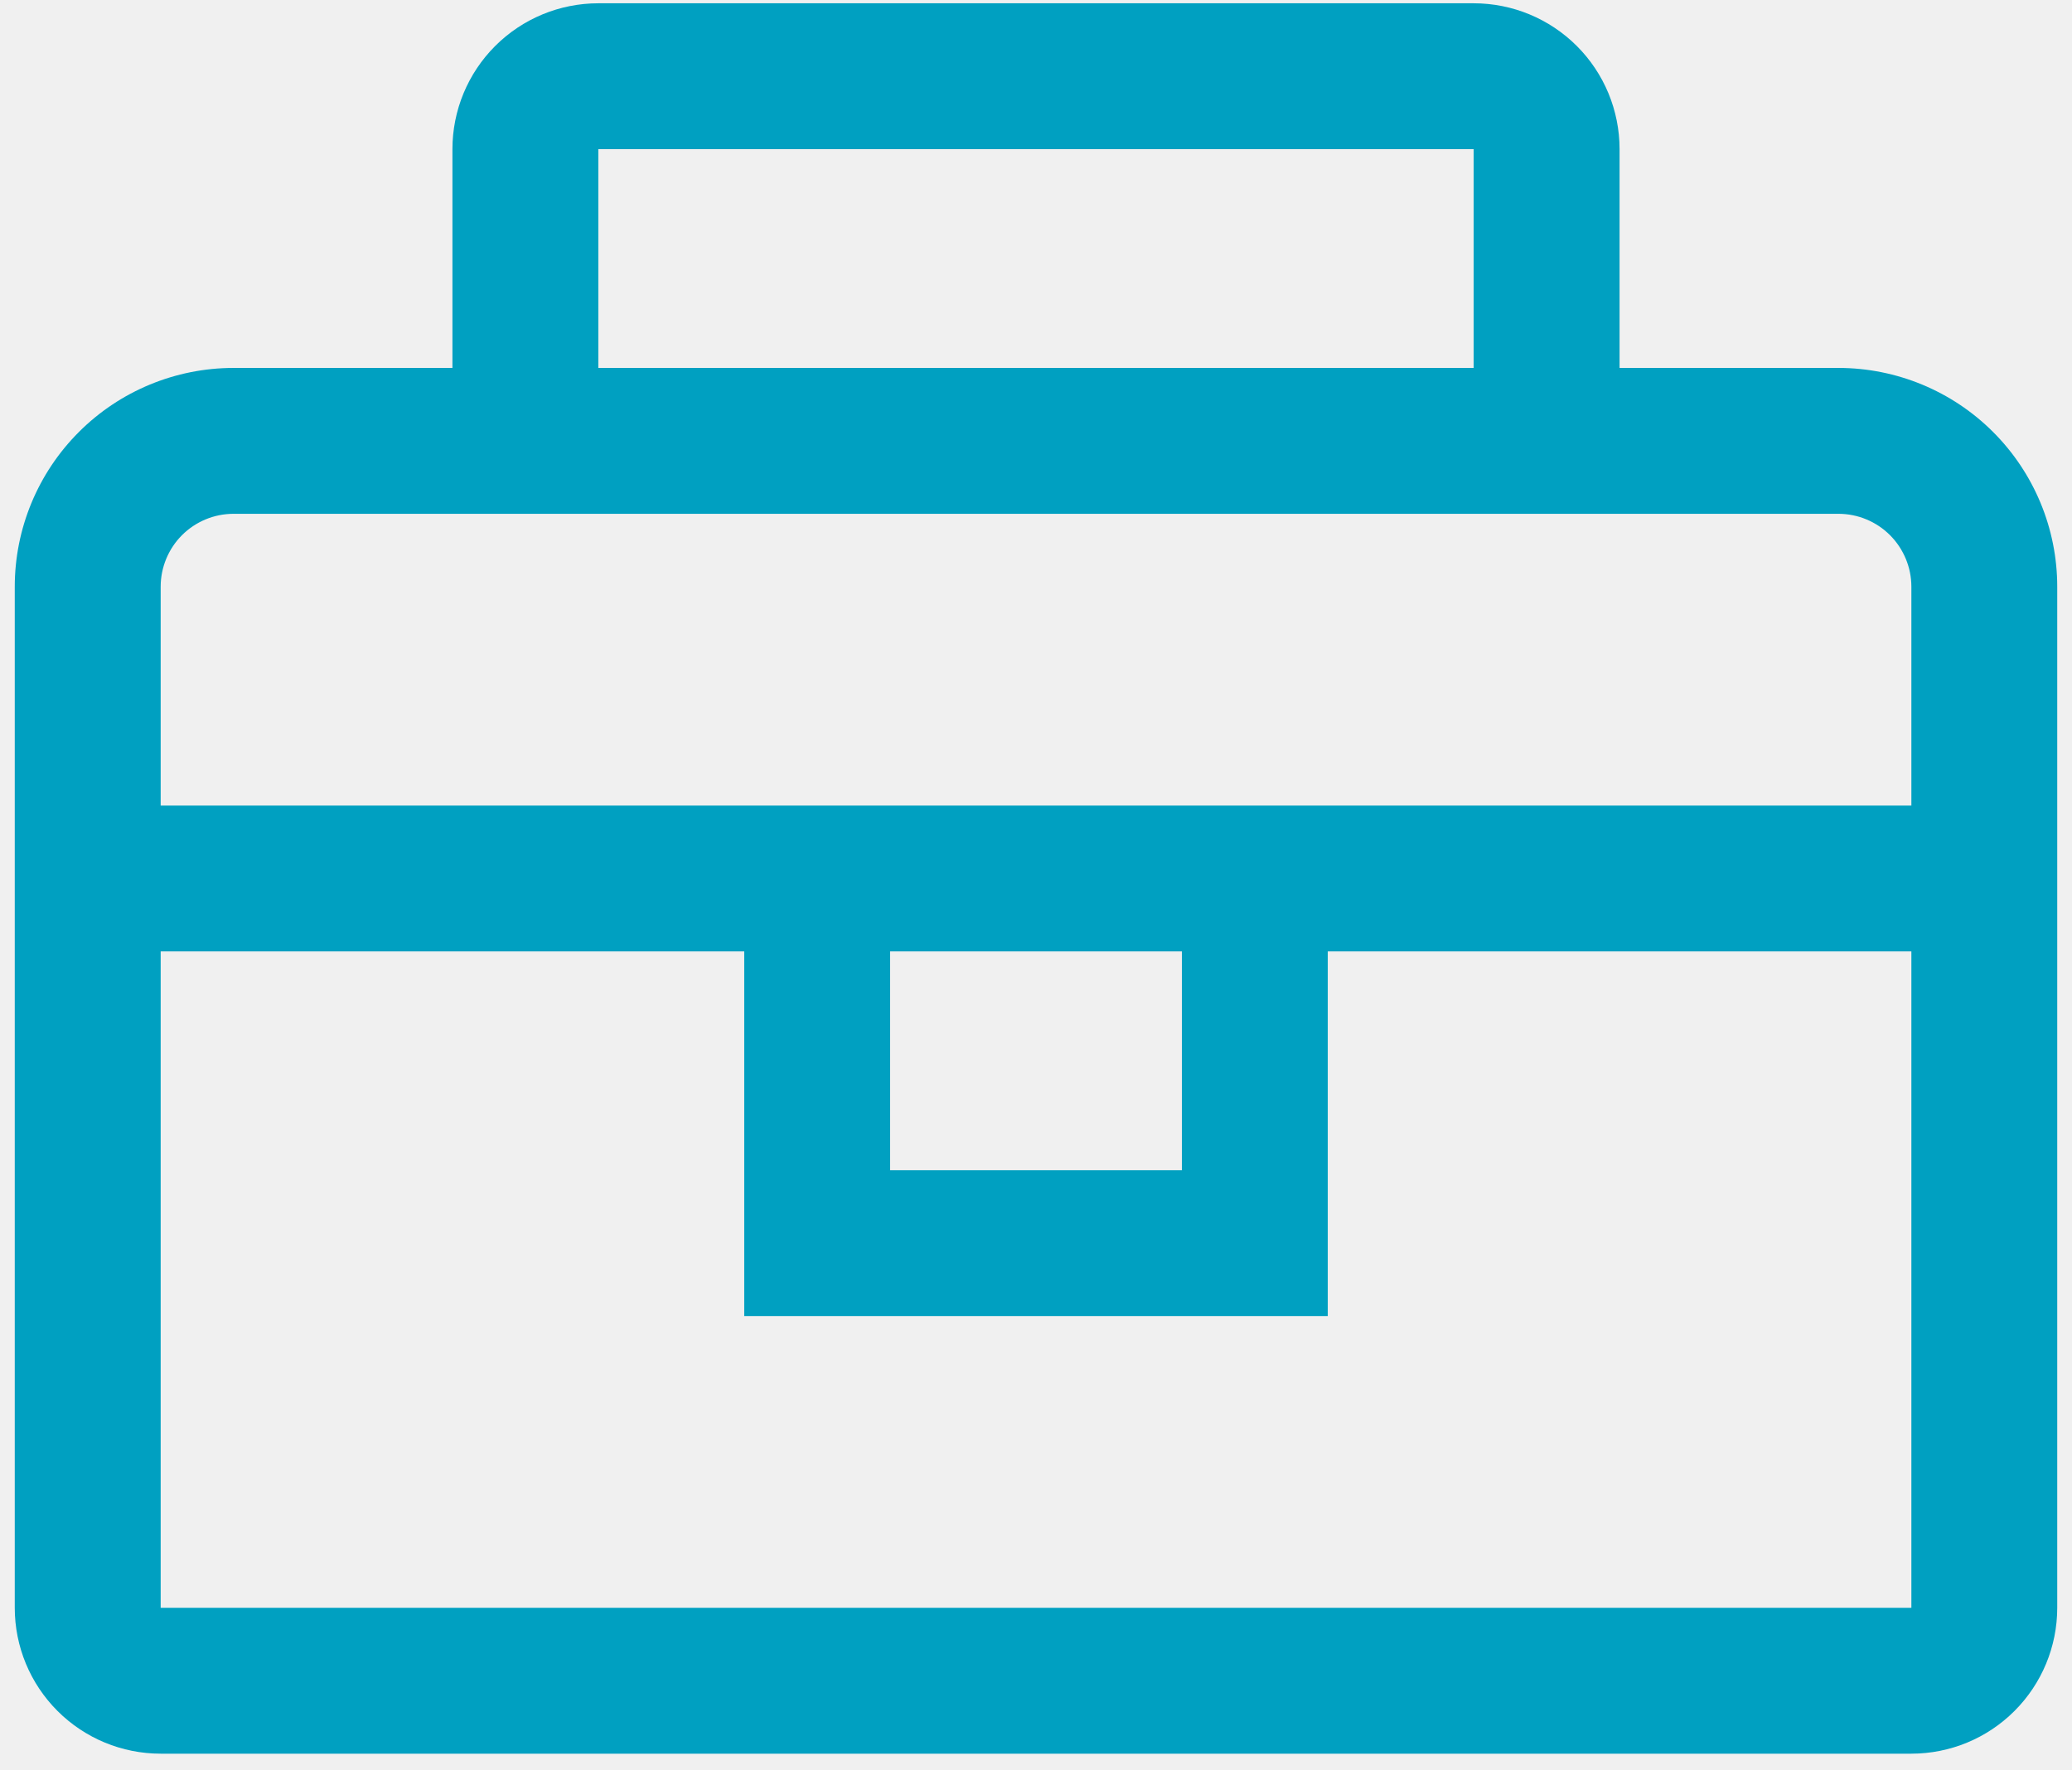
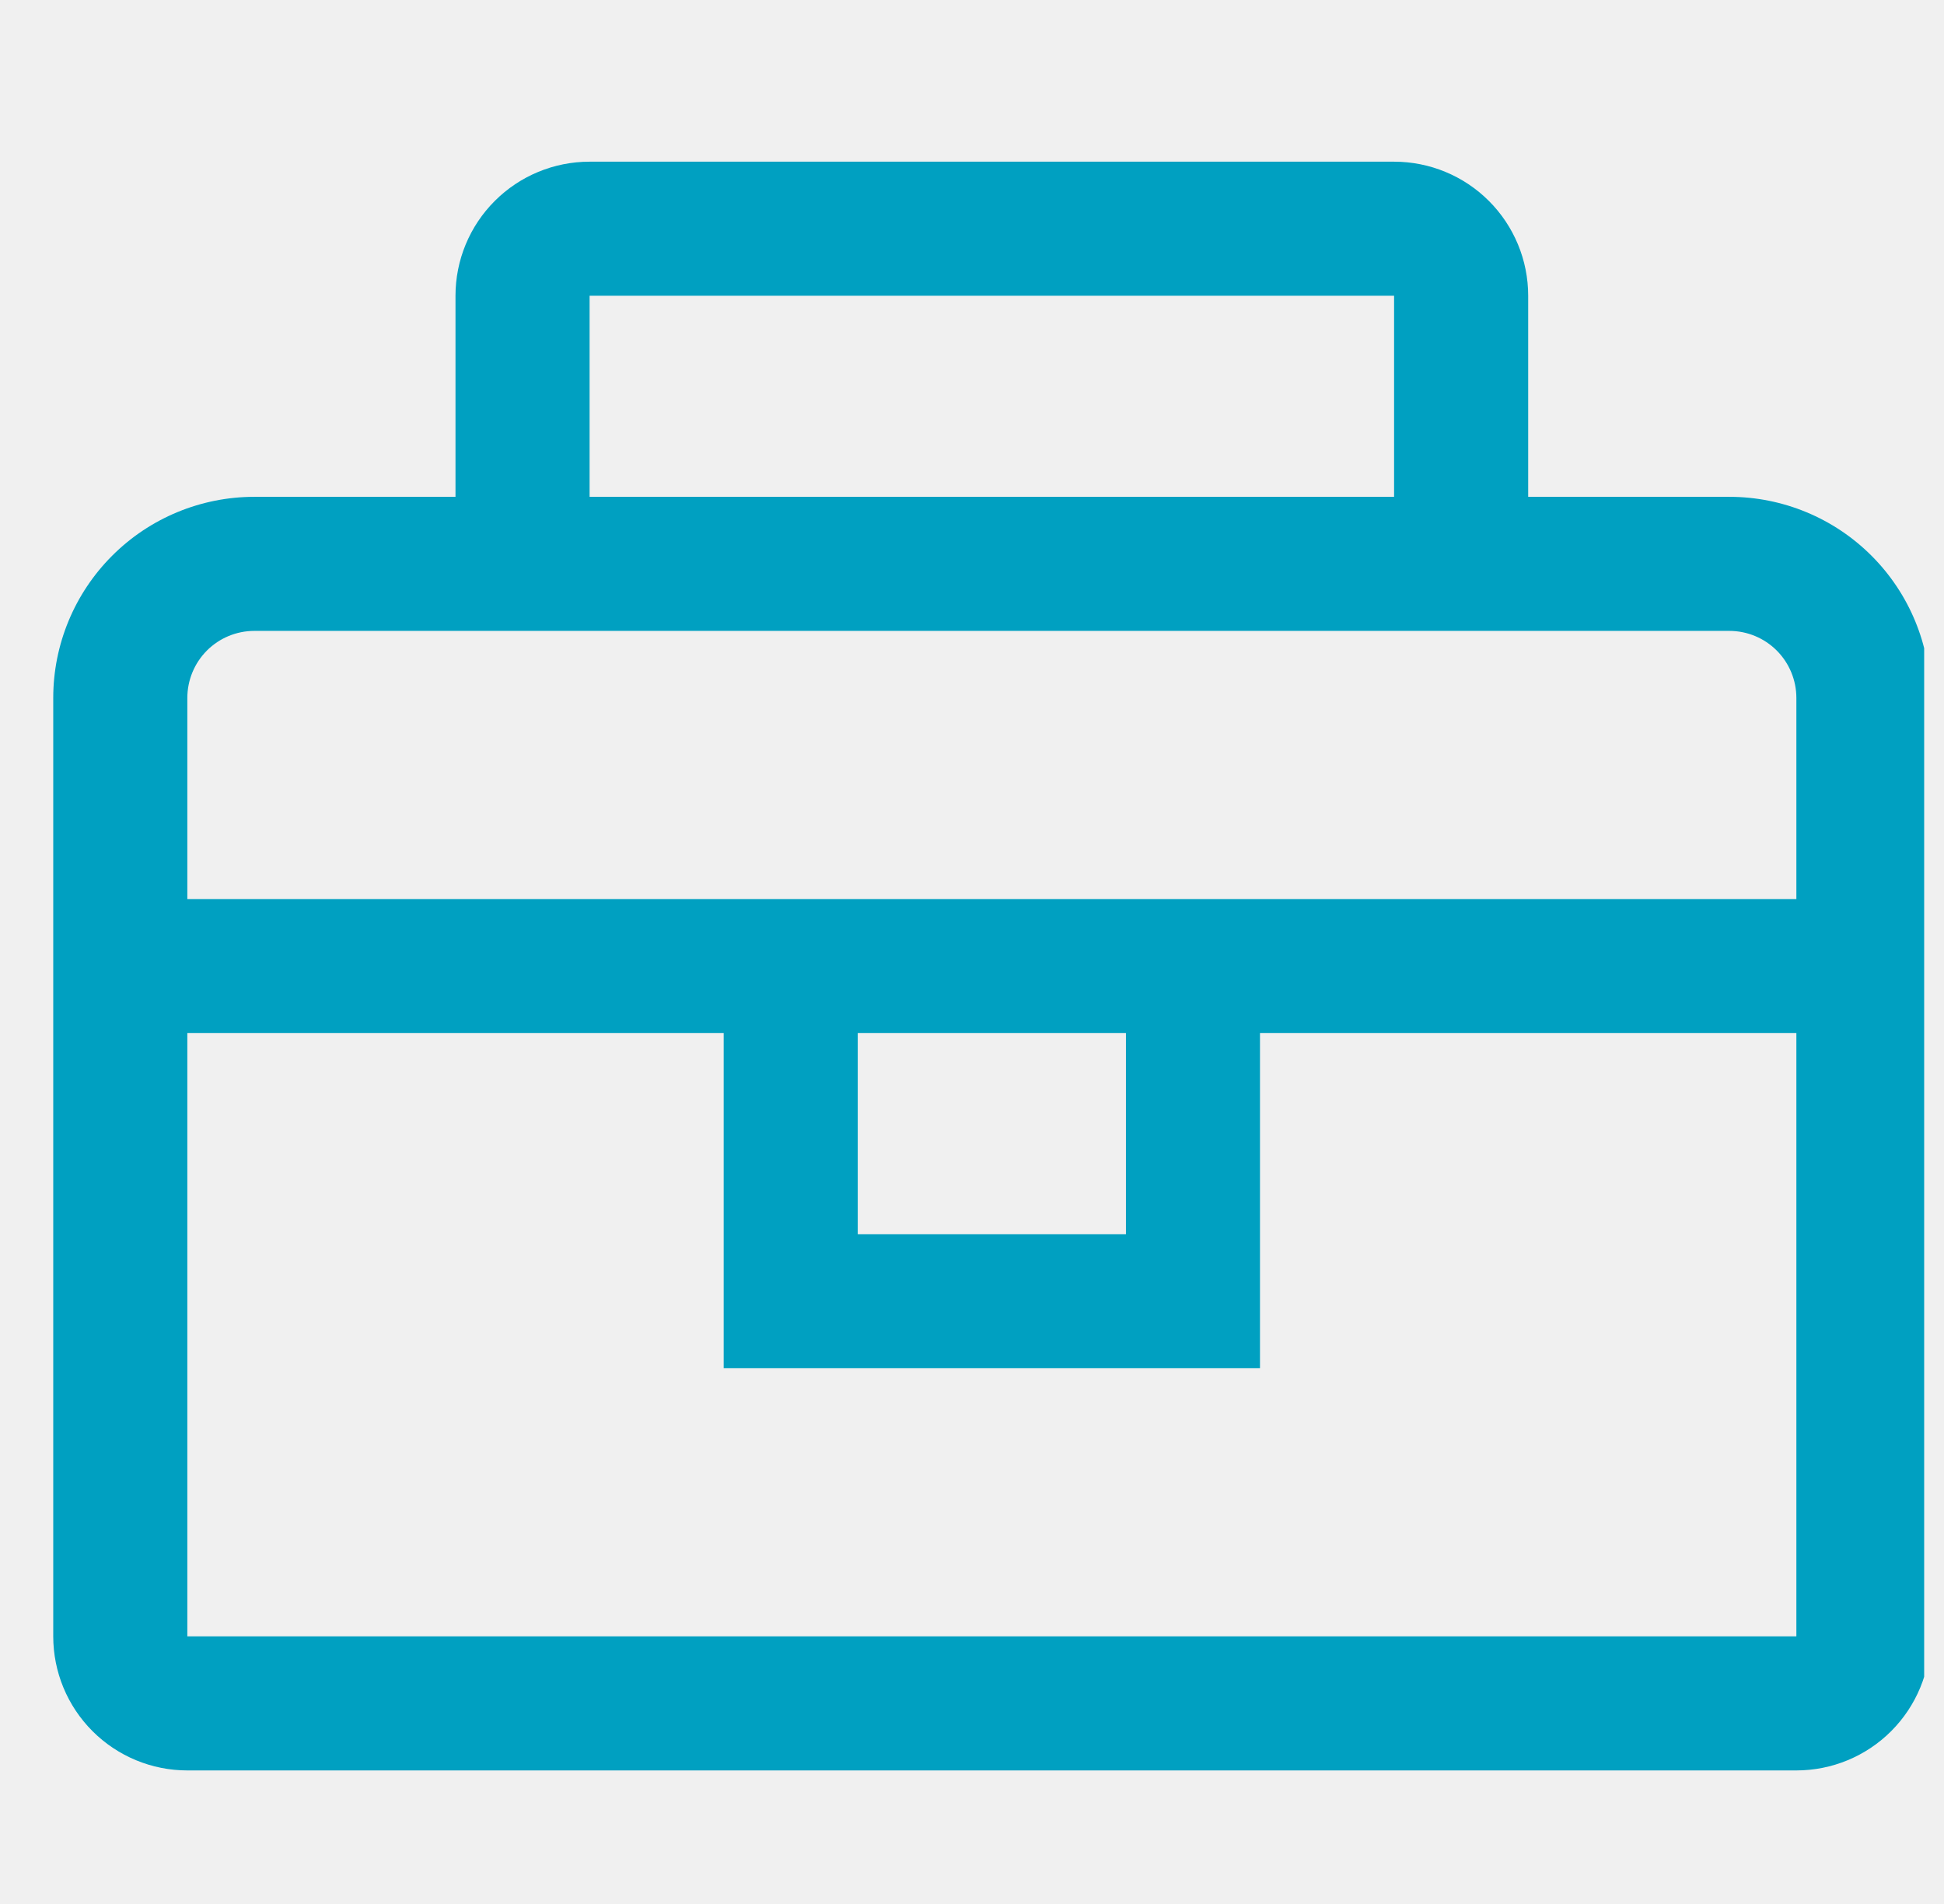
- <svg xmlns="http://www.w3.org/2000/svg" width="48" height="41" viewBox="0 0 48 41" fill="none">
-   <path d="M42.589 8.525H37.519V3.456C37.519 2.559 37.163 1.7 36.529 1.066C35.895 0.432 35.036 0.076 34.139 0.076H13.861C12.964 0.076 12.105 0.432 11.471 1.066C10.837 1.7 10.481 2.559 10.481 3.456V8.525H5.411C4.067 8.525 2.777 9.059 1.827 10.01C0.876 10.961 0.342 12.25 0.342 13.595V37.253C0.342 38.15 0.698 39.009 1.332 39.643C1.966 40.277 2.825 40.633 3.722 40.633H44.279C45.175 40.633 46.035 40.277 46.668 39.643C47.302 39.009 47.658 38.15 47.658 37.253V13.595C47.658 12.25 47.124 10.961 46.173 10.01C45.223 9.059 43.933 8.525 42.589 8.525ZM13.861 3.456H34.139V8.525H13.861V3.456ZM44.279 37.253H3.722V22.044H17.241V30.494H30.759V22.044H44.279V37.253ZM20.62 22.044H27.38V27.114H20.62V22.044ZM3.722 18.665V13.595C3.722 13.147 3.9 12.717 4.216 12.4C4.533 12.083 4.963 11.905 5.411 11.905H42.589C43.037 11.905 43.467 12.083 43.784 12.4C44.1 12.717 44.279 13.147 44.279 13.595V18.665H3.722Z" fill="#00A0C1" />
+ <svg xmlns="http://www.w3.org/2000/svg" width="49" height="48" viewBox="0 0 49 48" fill="none">
+   <g clip-path="url(#clip0_1_462)">
+     <g clip-path="url(#clip1_1_462)">
+       <path d="M43.589 12.525H38.519V7.456C38.519 6.559 38.163 5.7 37.529 5.066C36.895 4.432 36.036 4.076 35.139 4.076H14.861C13.964 4.076 13.105 4.432 12.471 5.066C11.837 5.7 11.481 6.559 11.481 7.456V12.525H6.411C5.067 12.525 3.777 13.059 2.827 14.01C1.876 14.961 1.342 16.25 1.342 17.595V41.253C1.342 42.15 1.698 43.009 2.332 43.643C2.966 44.277 3.825 44.633 4.722 44.633H45.279C46.175 44.633 47.035 44.277 47.668 43.643C48.302 43.009 48.658 42.15 48.658 41.253V17.595C48.658 16.25 48.124 14.961 47.173 14.01C46.223 13.059 44.933 12.525 43.589 12.525ZM14.861 7.456H35.139V12.525H14.861V7.456ZM45.279 41.253H4.722V26.044H18.241V34.494H31.759V26.044H45.279V41.253ZM21.62 26.044H28.38V31.114H21.62V26.044ZM4.722 22.665V17.595C4.722 17.147 4.9 16.717 5.216 16.4C5.533 16.083 5.963 15.905 6.411 15.905H43.589C44.037 15.905 44.467 16.083 44.784 16.4C45.1 16.717 45.279 17.147 45.279 17.595V22.665H4.722Z" fill="#00A0C1" />
+     </g>
+   </g>
+   <defs>
+     <clipPath id="clip0_1_462">
+       <rect width="48" height="48" fill="white" transform="translate(0.5)" />
+     </clipPath>
+     <clipPath id="clip1_1_462">
+       <rect width="48" height="40.709" fill="white" transform="translate(1 4)" />
+     </clipPath>
+   </defs>
</svg>
